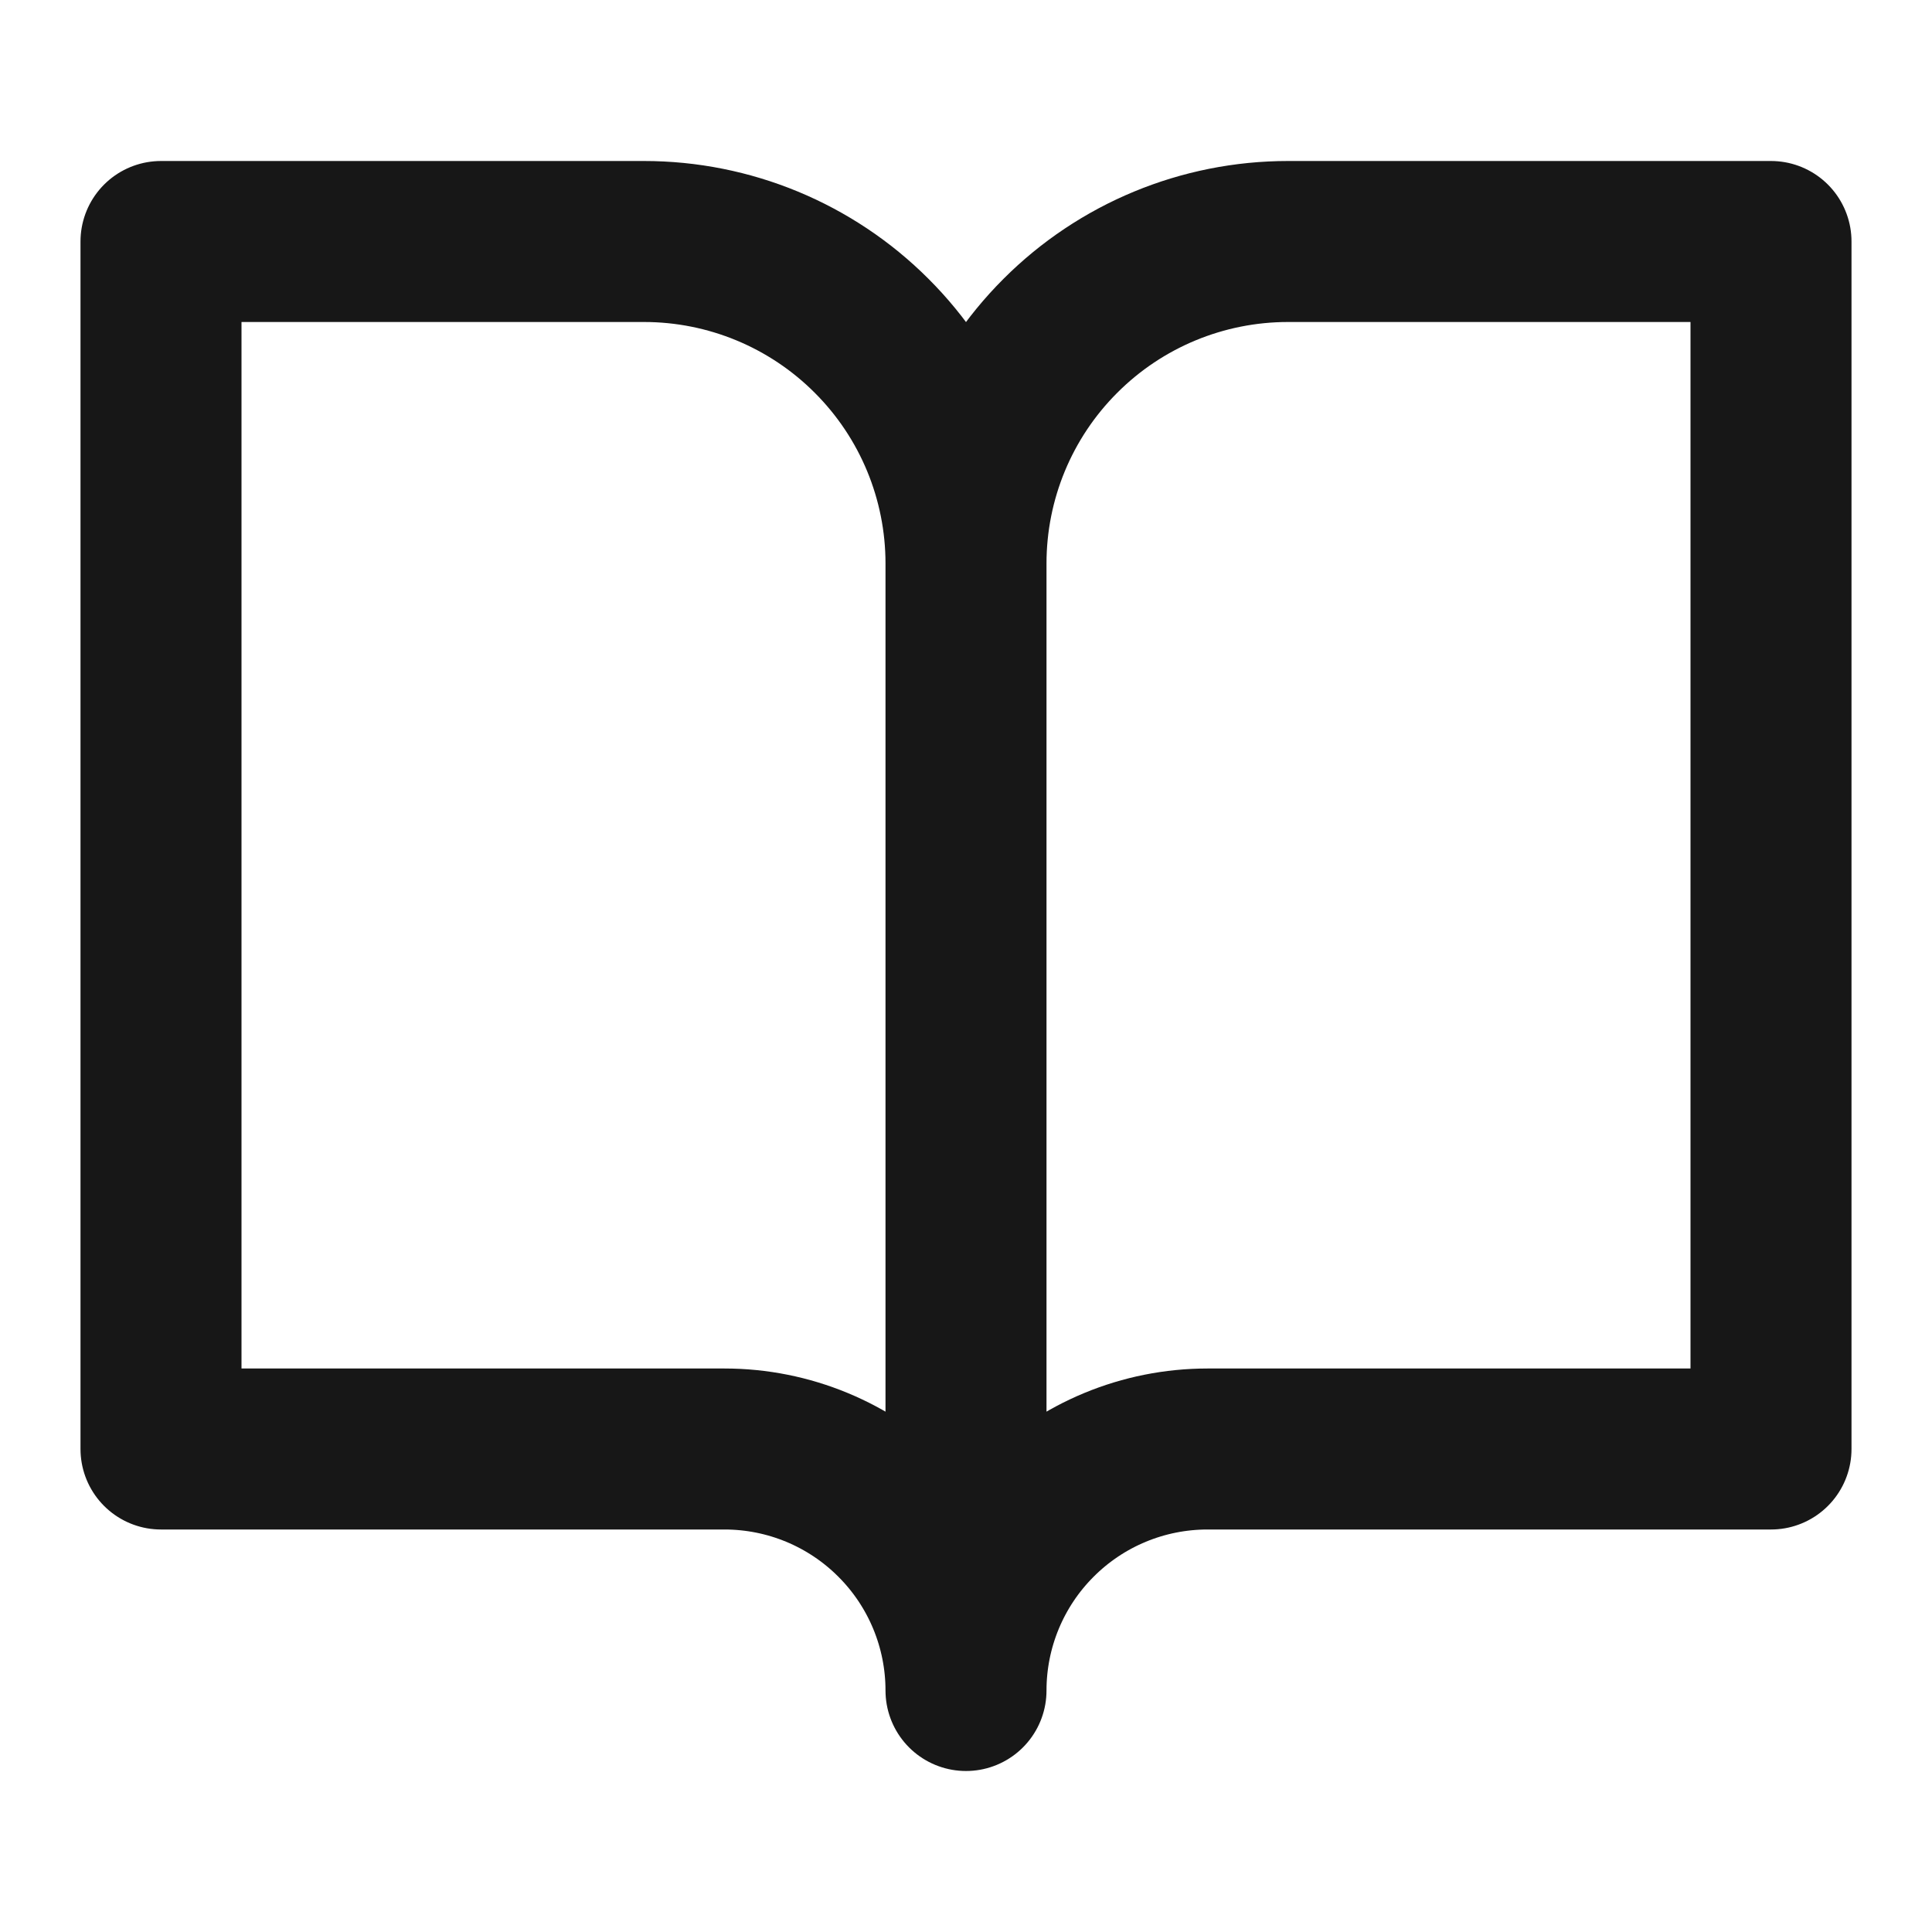
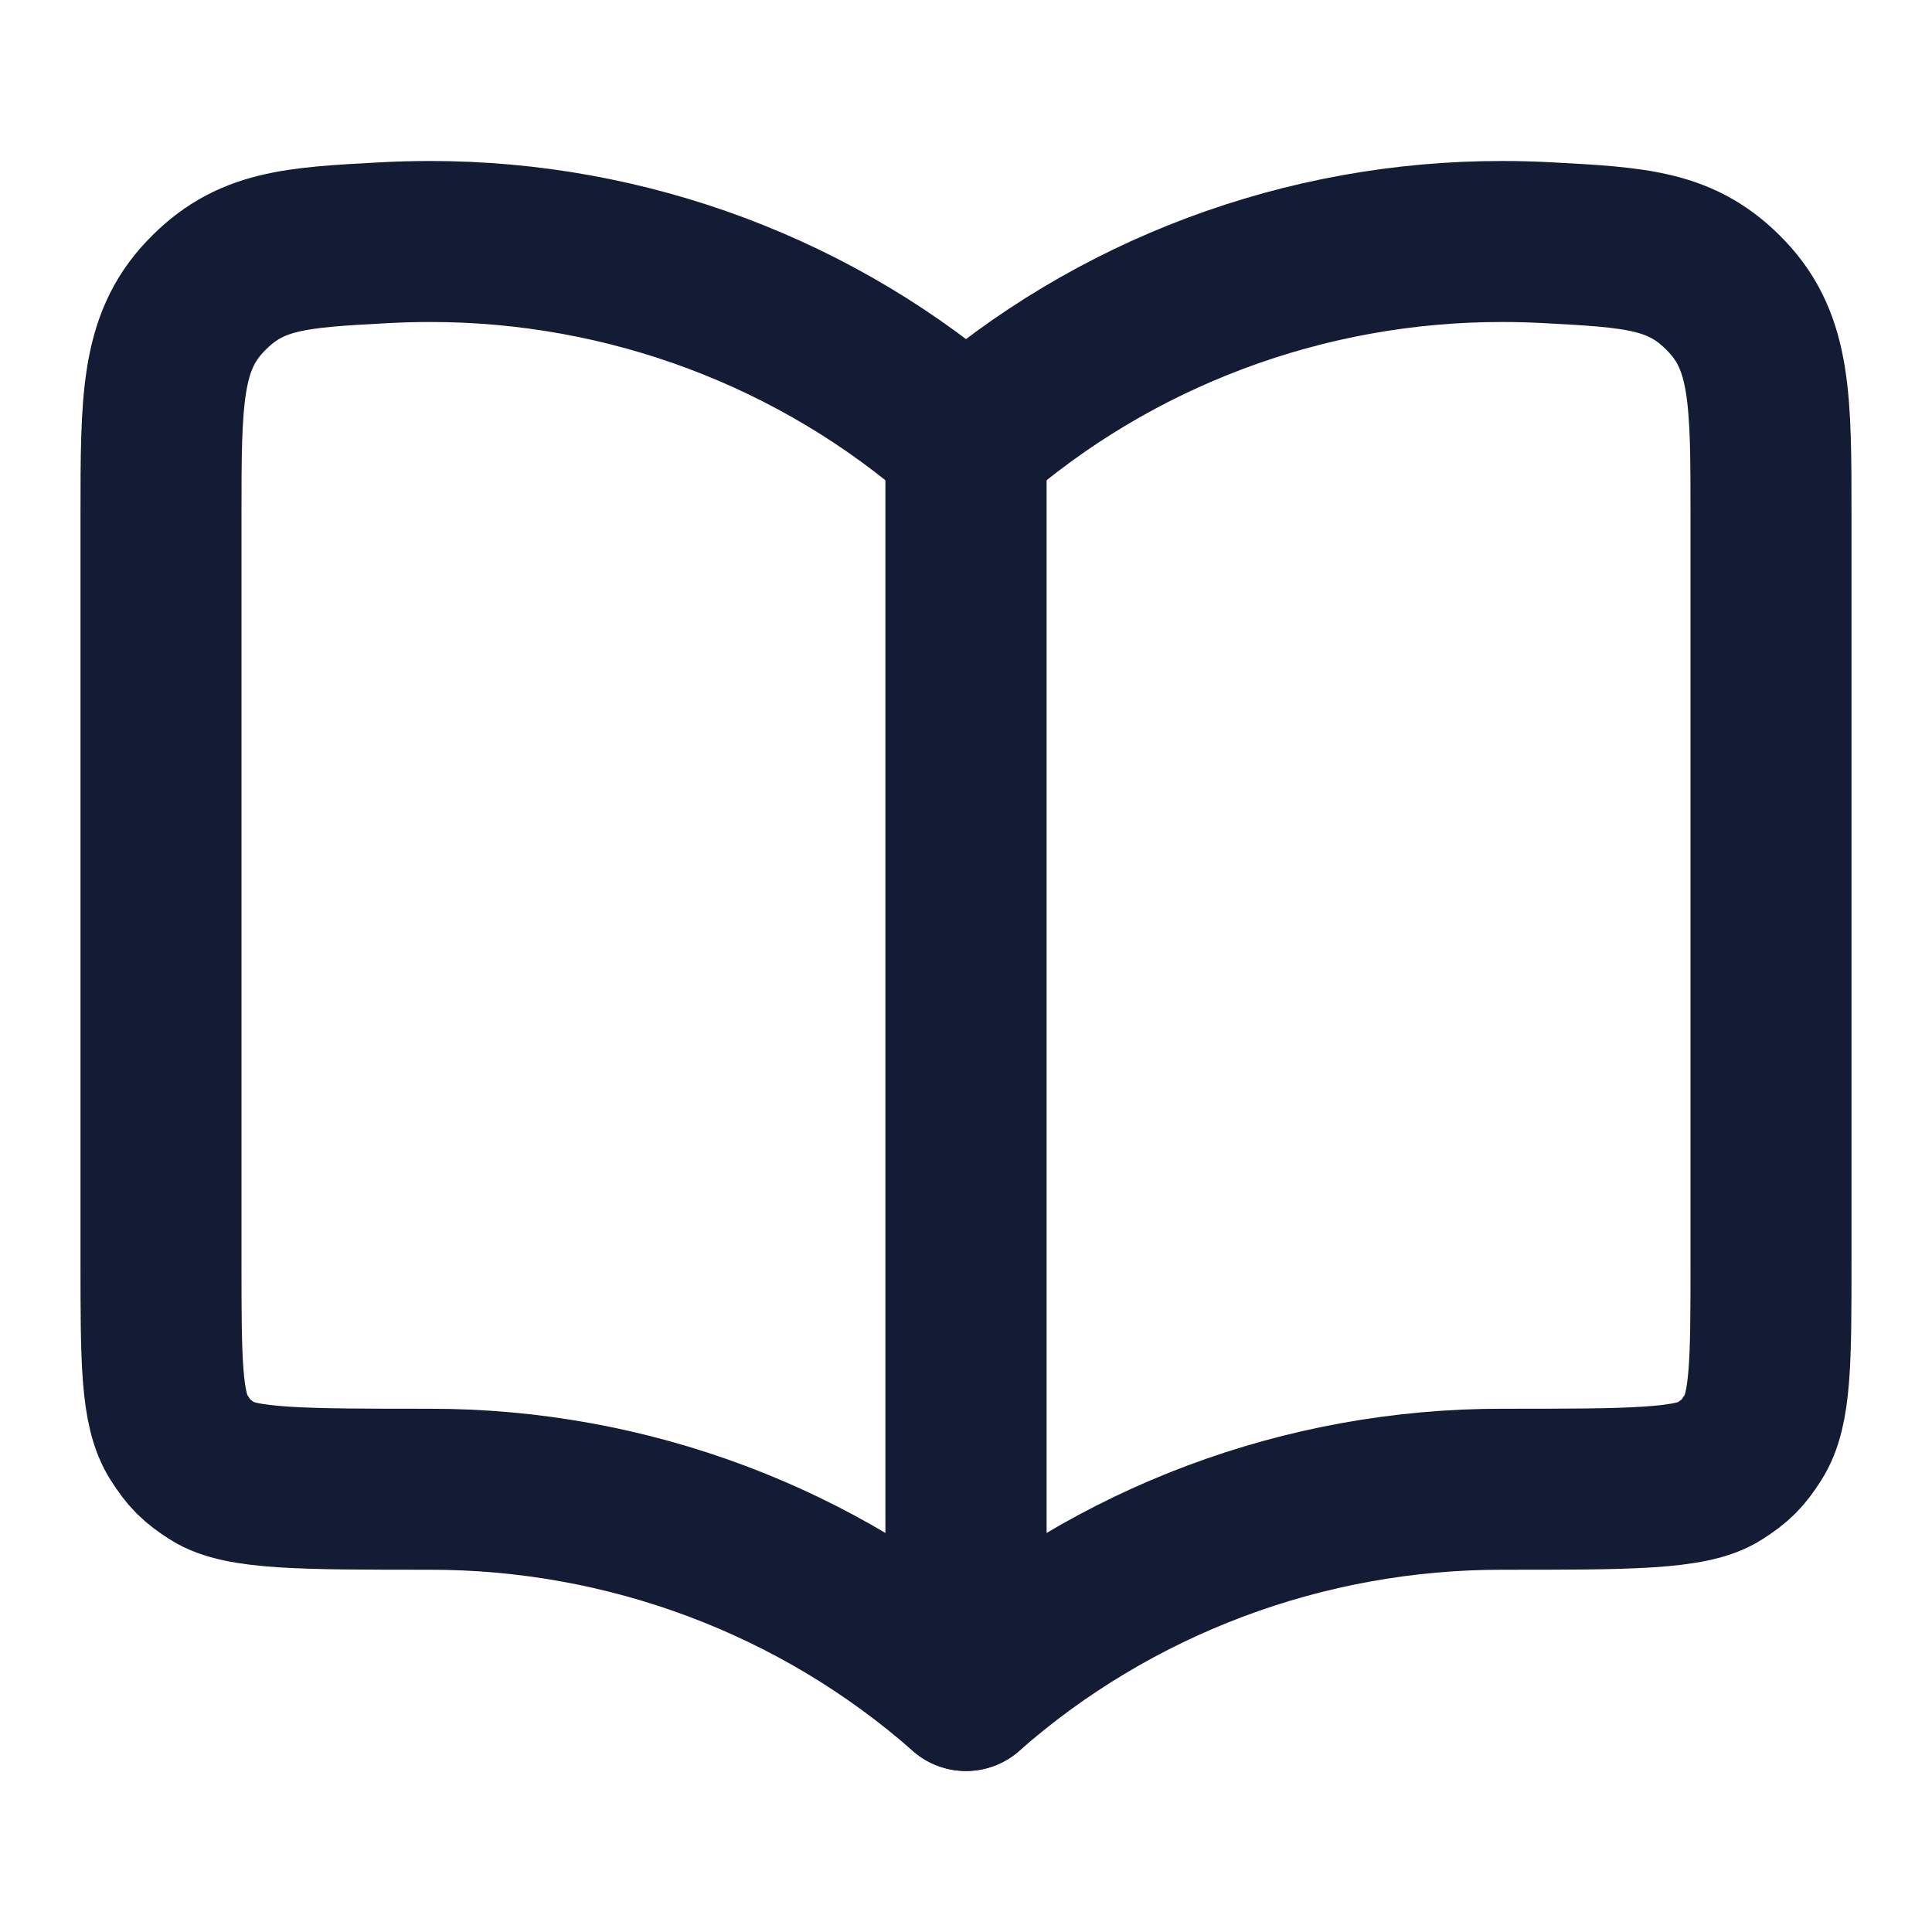
- <svg xmlns="http://www.w3.org/2000/svg" width="24" height="24" viewBox="0 0 24 24" fill="none">
-   <path d="M12 7C12 5.939 11.579 4.922 10.828 4.172C10.078 3.421 9.061 3 8 3H2V18H9C9.796 18 10.559 18.316 11.121 18.879C11.684 19.441 12 20.204 12 21M12 7V21M12 7C12 5.939 12.421 4.922 13.172 4.172C13.922 3.421 14.939 3 16 3H22V18H15C14.204 18 13.441 18.316 12.879 18.879C12.316 19.441 12 20.204 12 21" stroke="#171717" stroke-width="2" stroke-linecap="round" stroke-linejoin="round" />
+ <svg xmlns="http://www.w3.org/2000/svg" width="18" height="18" viewBox="0 0 18 18" fill="none">
+   <path d="M4 2.25C5.845 2.247 7.626 2.915 9 4.125V15.75C7.626 14.54 5.845 13.872 4 13.875C2.828 13.875 2.243 13.875 1.984 13.709C1.829 13.61 1.765 13.546 1.666 13.391C1.5 13.132 1.5 12.671 1.5 11.747V4.802C1.5 3.732 1.5 3.196 1.912 2.762C2.323 2.328 2.744 2.306 3.587 2.261C3.724 2.254 3.861 2.25 4 2.25Z" stroke="#141B34" stroke-width="1.5" stroke-linecap="round" stroke-linejoin="round" />
+   <path d="M14 2.25C12.155 2.247 10.374 2.915 9 4.125V15.75C10.374 14.54 12.155 13.872 14 13.875C15.171 13.875 15.757 13.875 16.016 13.709C16.171 13.61 16.235 13.546 16.334 13.391C16.5 13.132 16.5 12.671 16.5 11.747V4.802C16.5 3.732 16.5 3.196 16.088 2.762C15.677 2.328 15.256 2.306 14.413 2.261C14.276 2.254 14.139 2.25 14 2.25Z" stroke="#141B34" stroke-width="1.5" stroke-linecap="round" stroke-linejoin="round" />
</svg>
